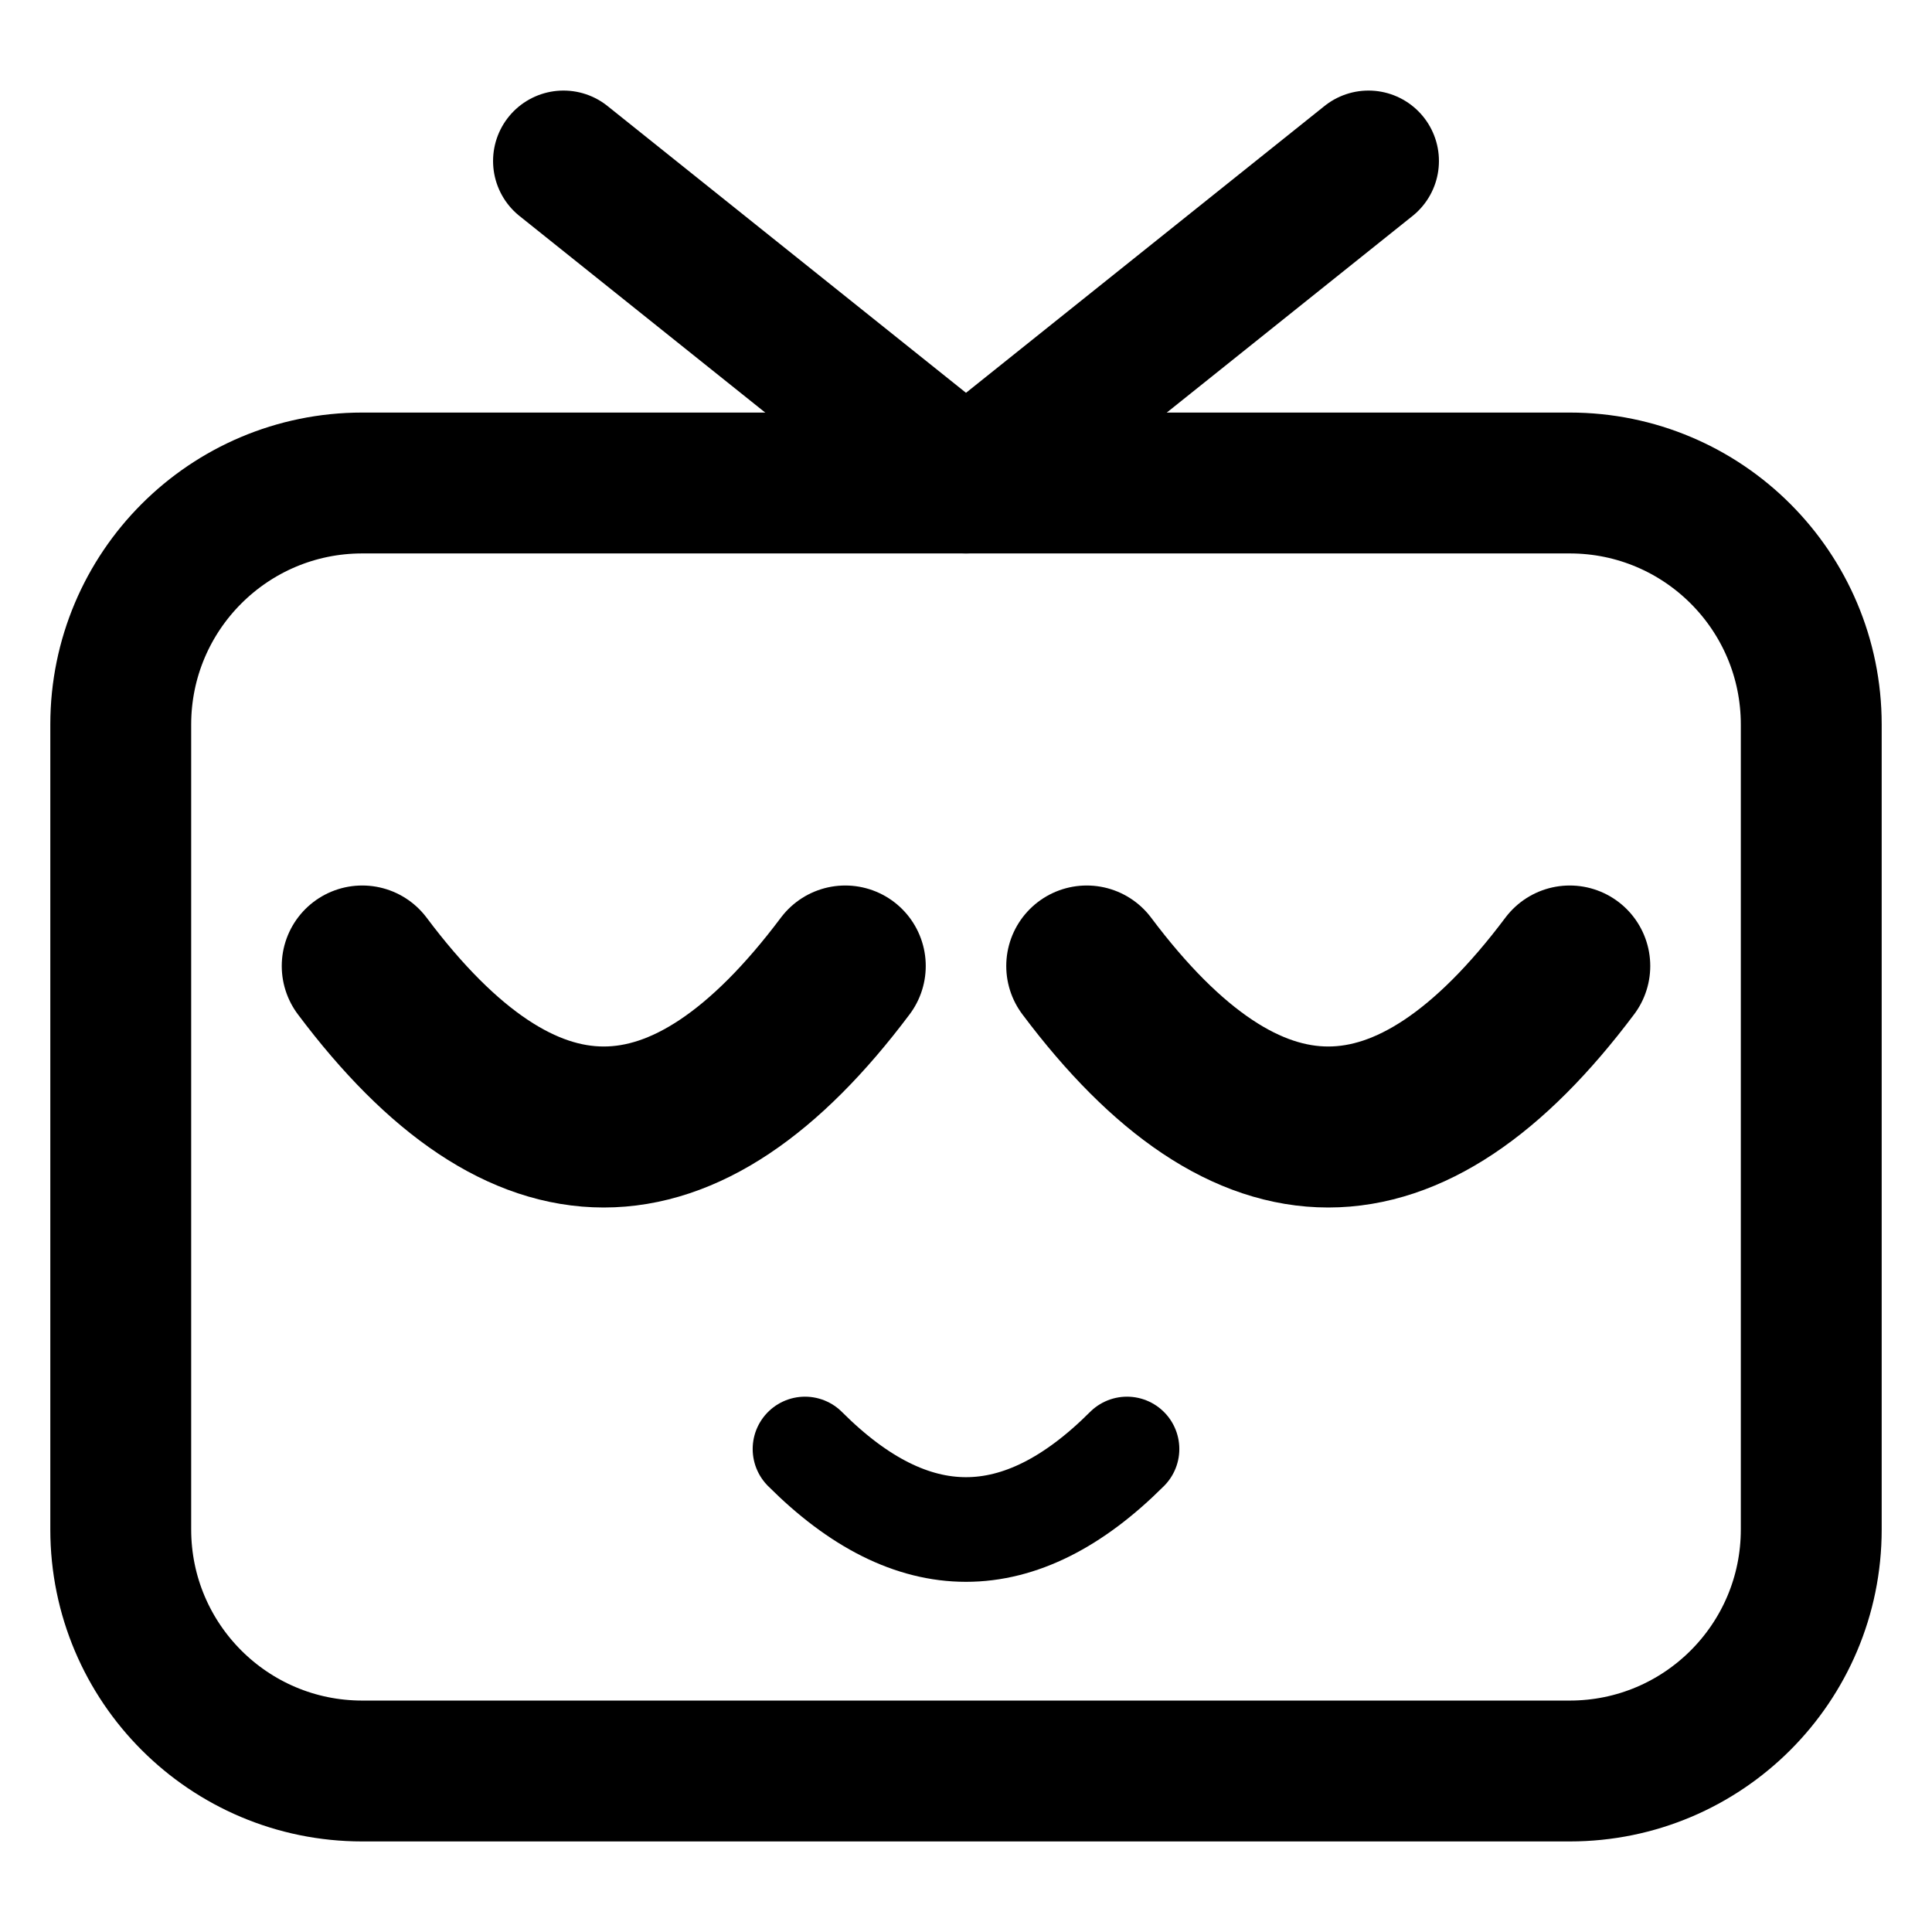
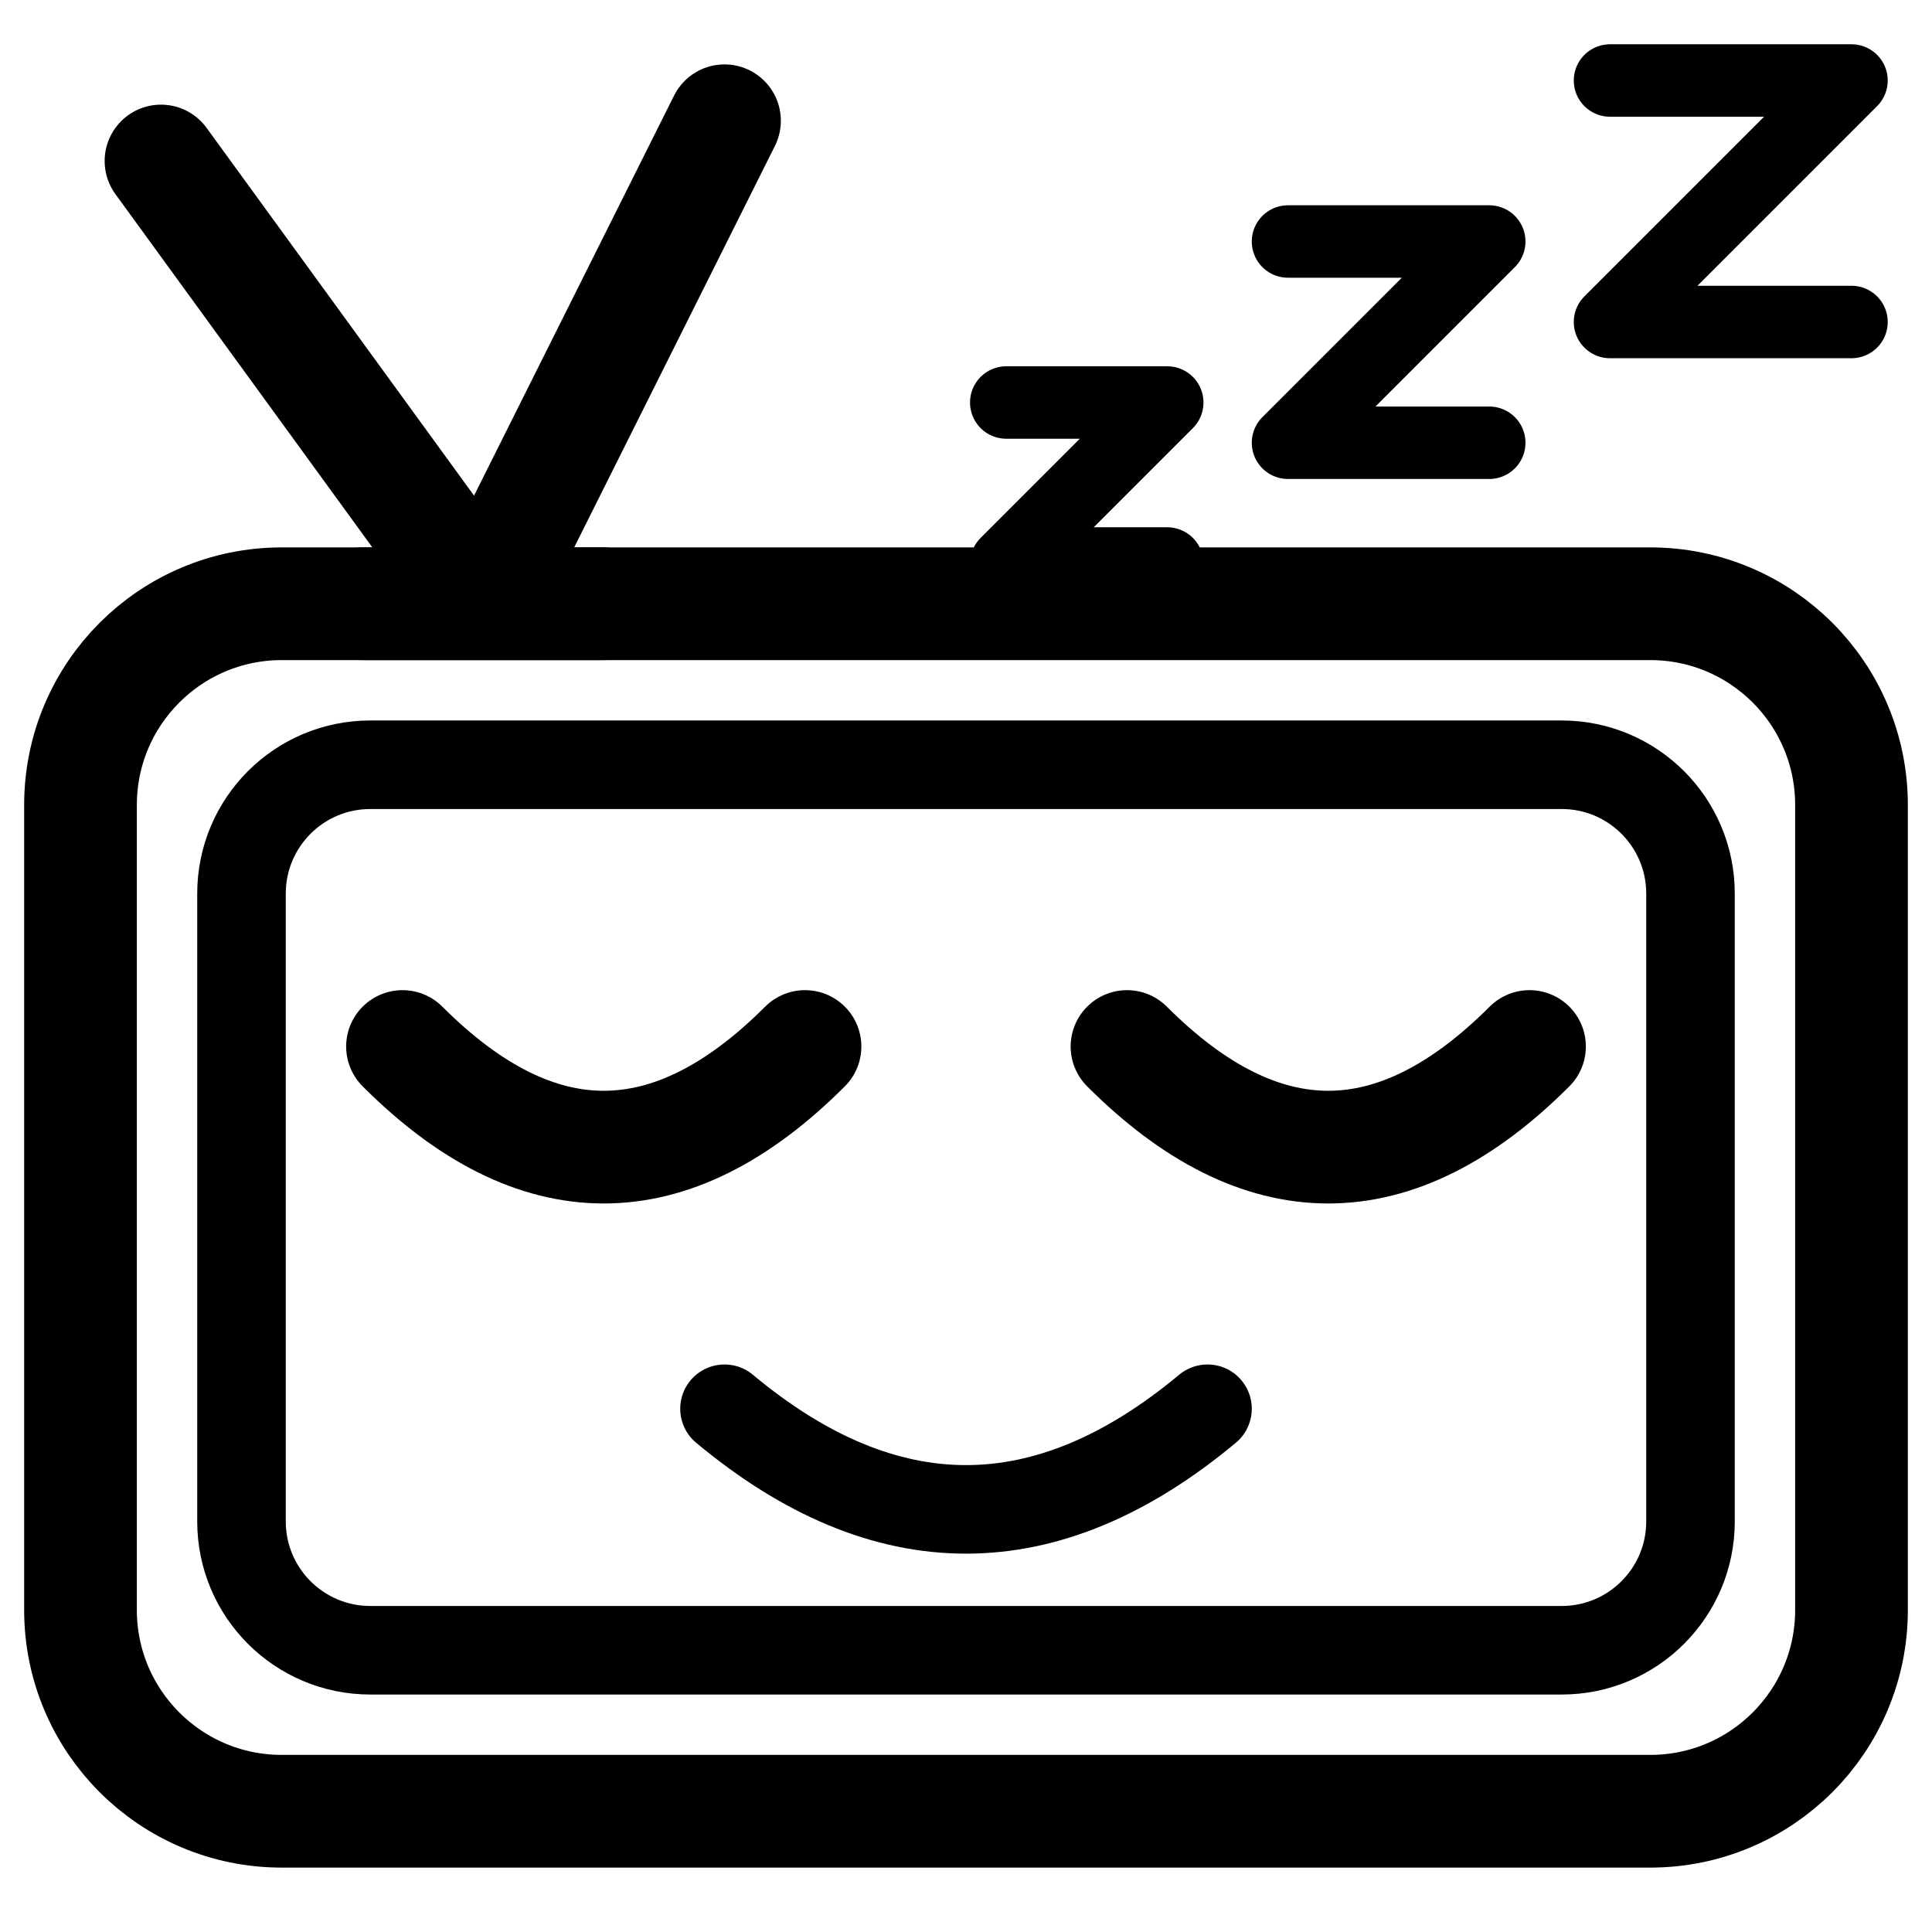
<svg xmlns="http://www.w3.org/2000/svg" width="24" height="24" viewBox="0 0 24 24" role="img" aria-labelledby="menu-off-title menu-off-description">
-   <g id="television-frame" fill="none" stroke="#000" stroke-width="1.75" stroke-linecap="round" stroke-linejoin="round">
-     <path id="antenna" d="M7 2L12 6L17 2" />
-     <rect id="cabinet" x="1.5" y="6" width="21" height="16" rx="3" />
-     <path id="smile" d="M10 18Q12 20 14 18" stroke-width="1.3" />
+   <g id="television-frame" fill="none" stroke="#000" stroke-width="1.4" stroke-linecap="round" stroke-linejoin="round">
+     <path id="left-rabbit-ears" d="M2 2L6 7.5L9 1.5M4.5 7.5H7.5" />
+     <rect id="cabinet" x="1" y="7.5" width="22" height="15" rx="2.5" />
+     <rect id="inset-screen" x="3" y="9.5" width="18" height="11" rx="1.6" stroke-width="1.1" />
+     <path id="closed-eyes" d="M5 13Q7.5 15.5 10 13M14 13Q16.5 15.5 19 13" />
+     <path id="smile" d="M9 17.5Q12 20 15 17.5" stroke-width="1.1" />
  </g>
-   <path id="closed-eyes" d="M4.5 12Q7.5 16 10.5 12M13.5 12Q16.5 16 19.5 12" fill="none" stroke="#000" stroke-width="2" stroke-linecap="round" />
+   <g id="right-sleep-marks" fill="none" stroke="#000" stroke-width="0.9" stroke-linecap="round" stroke-linejoin="round">
+     <path d="M12.5 5H14.5L12.5 7H14.5" />
+     <path d="M16 3H18.5L16 5.5H18.5" />
+     <path d="M20 1H23L20 4H23" />
+   </g>
</svg>
